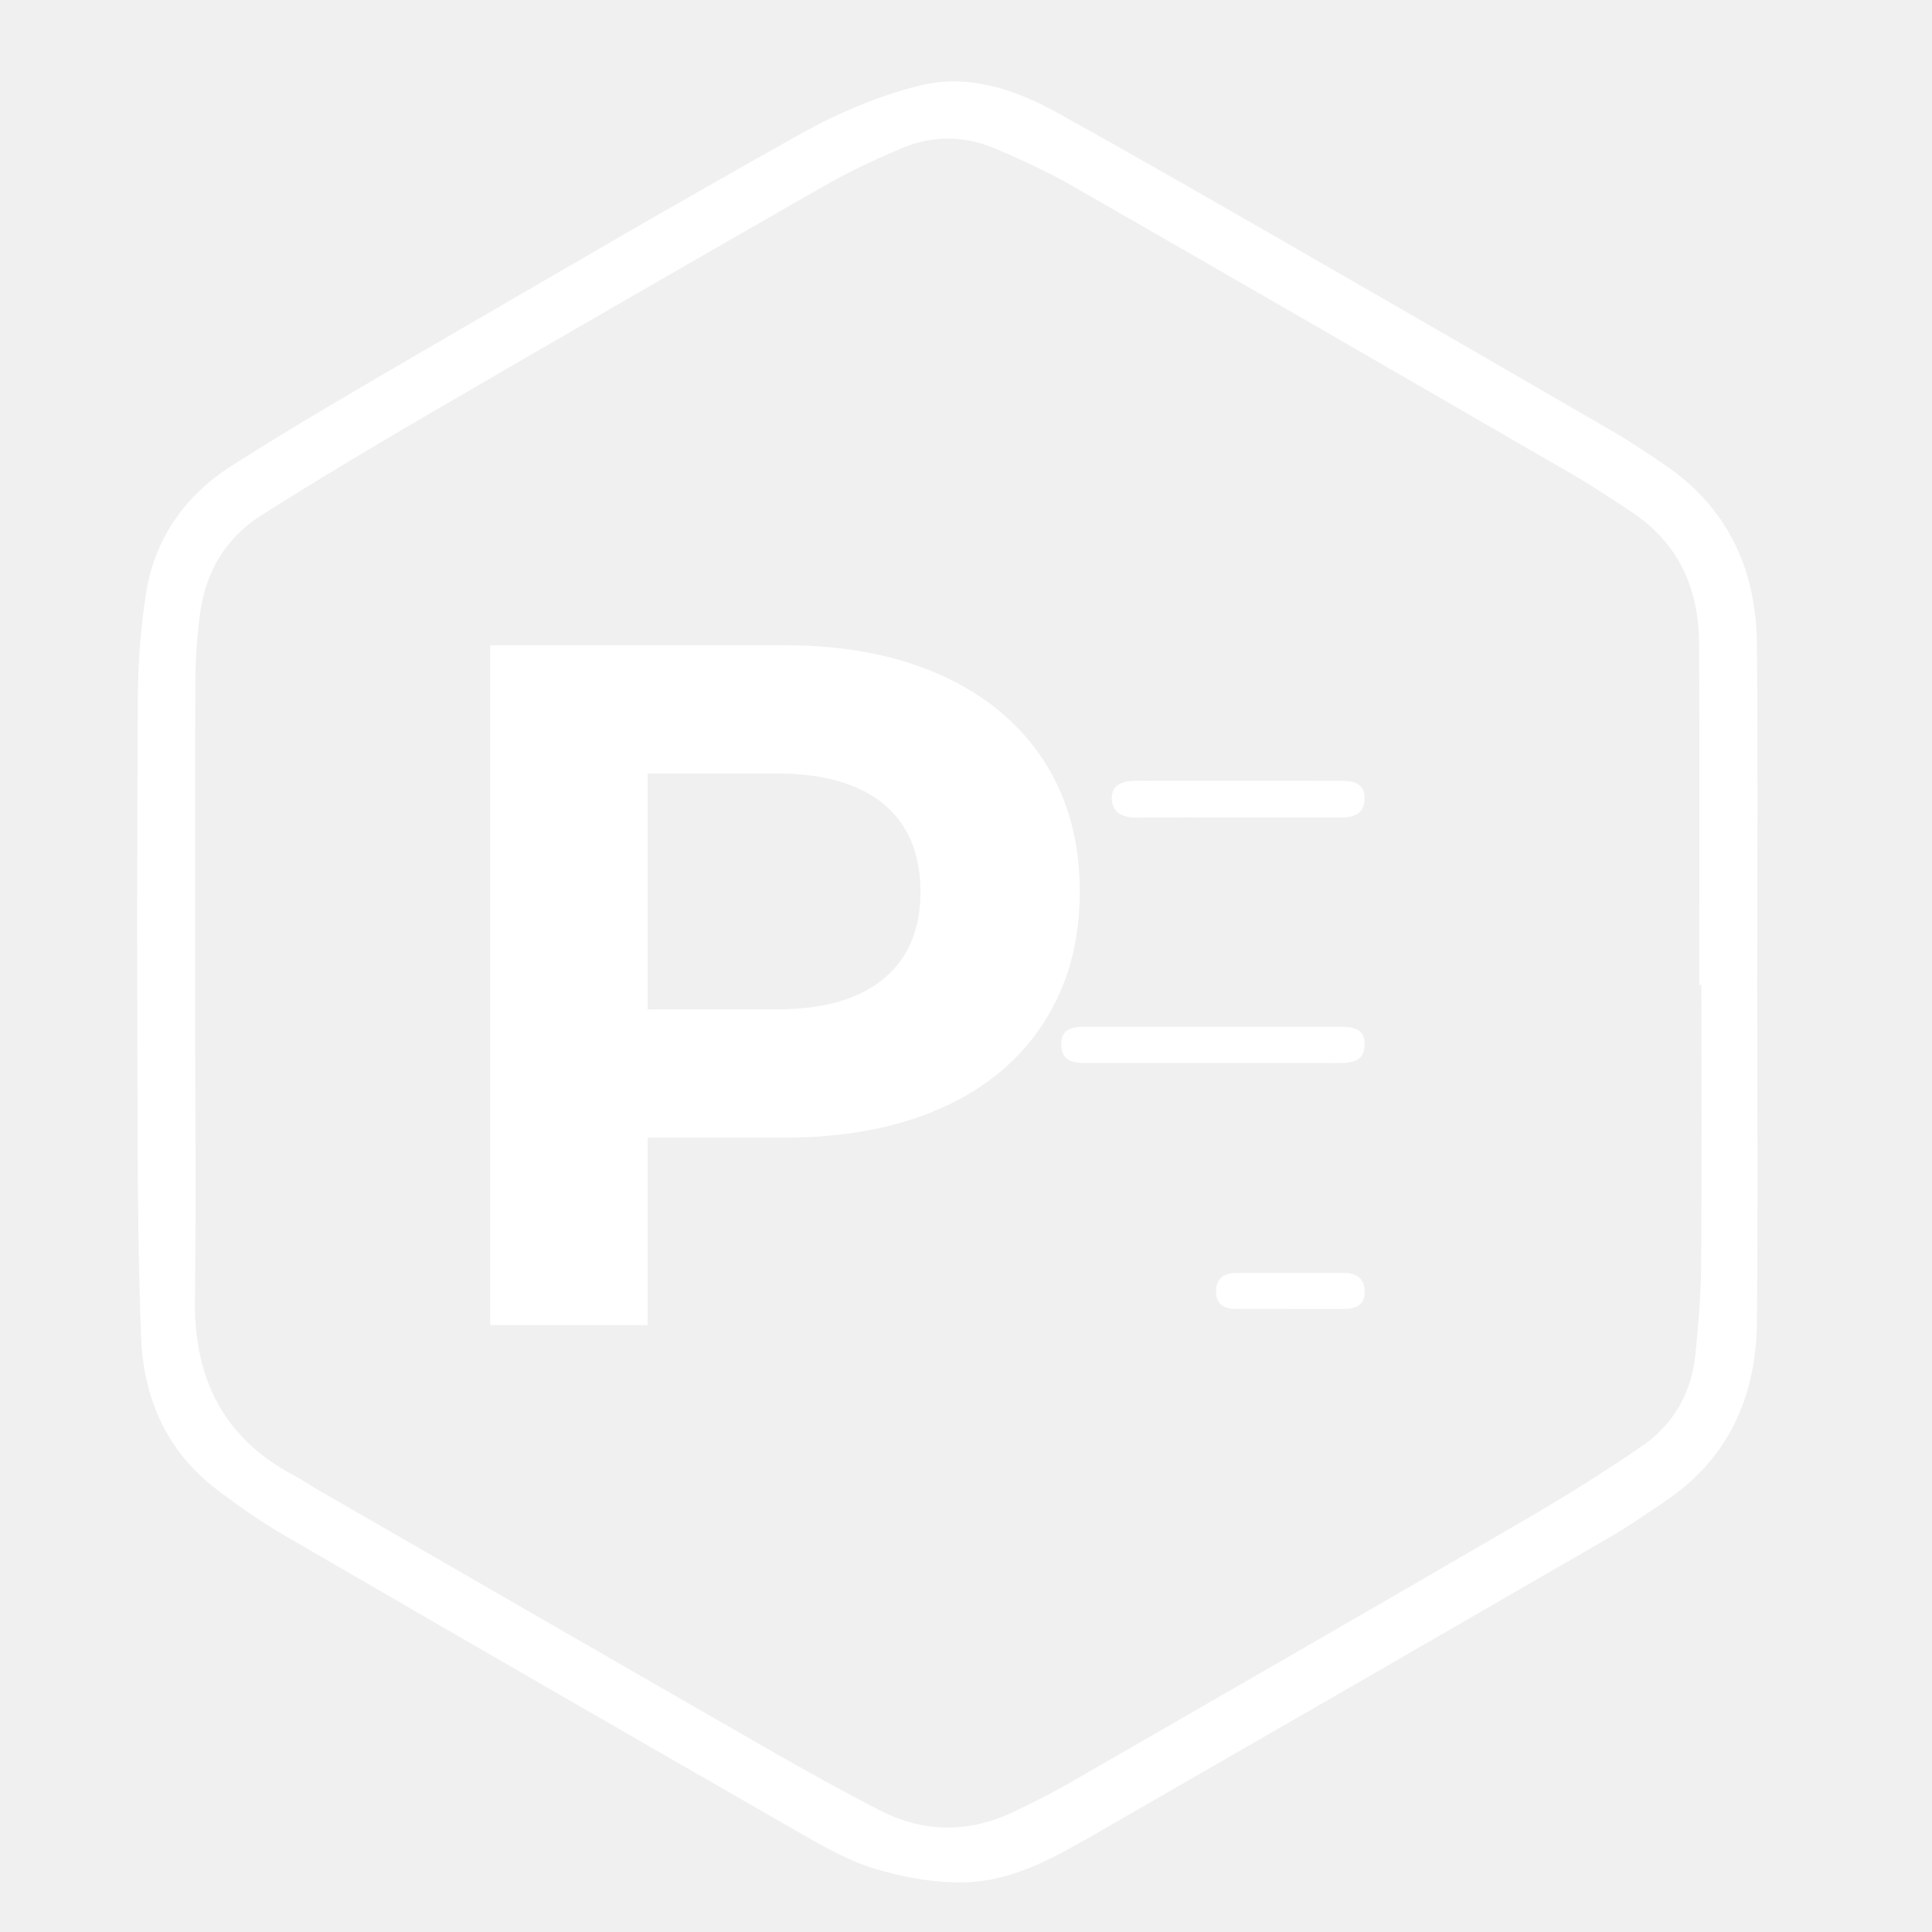
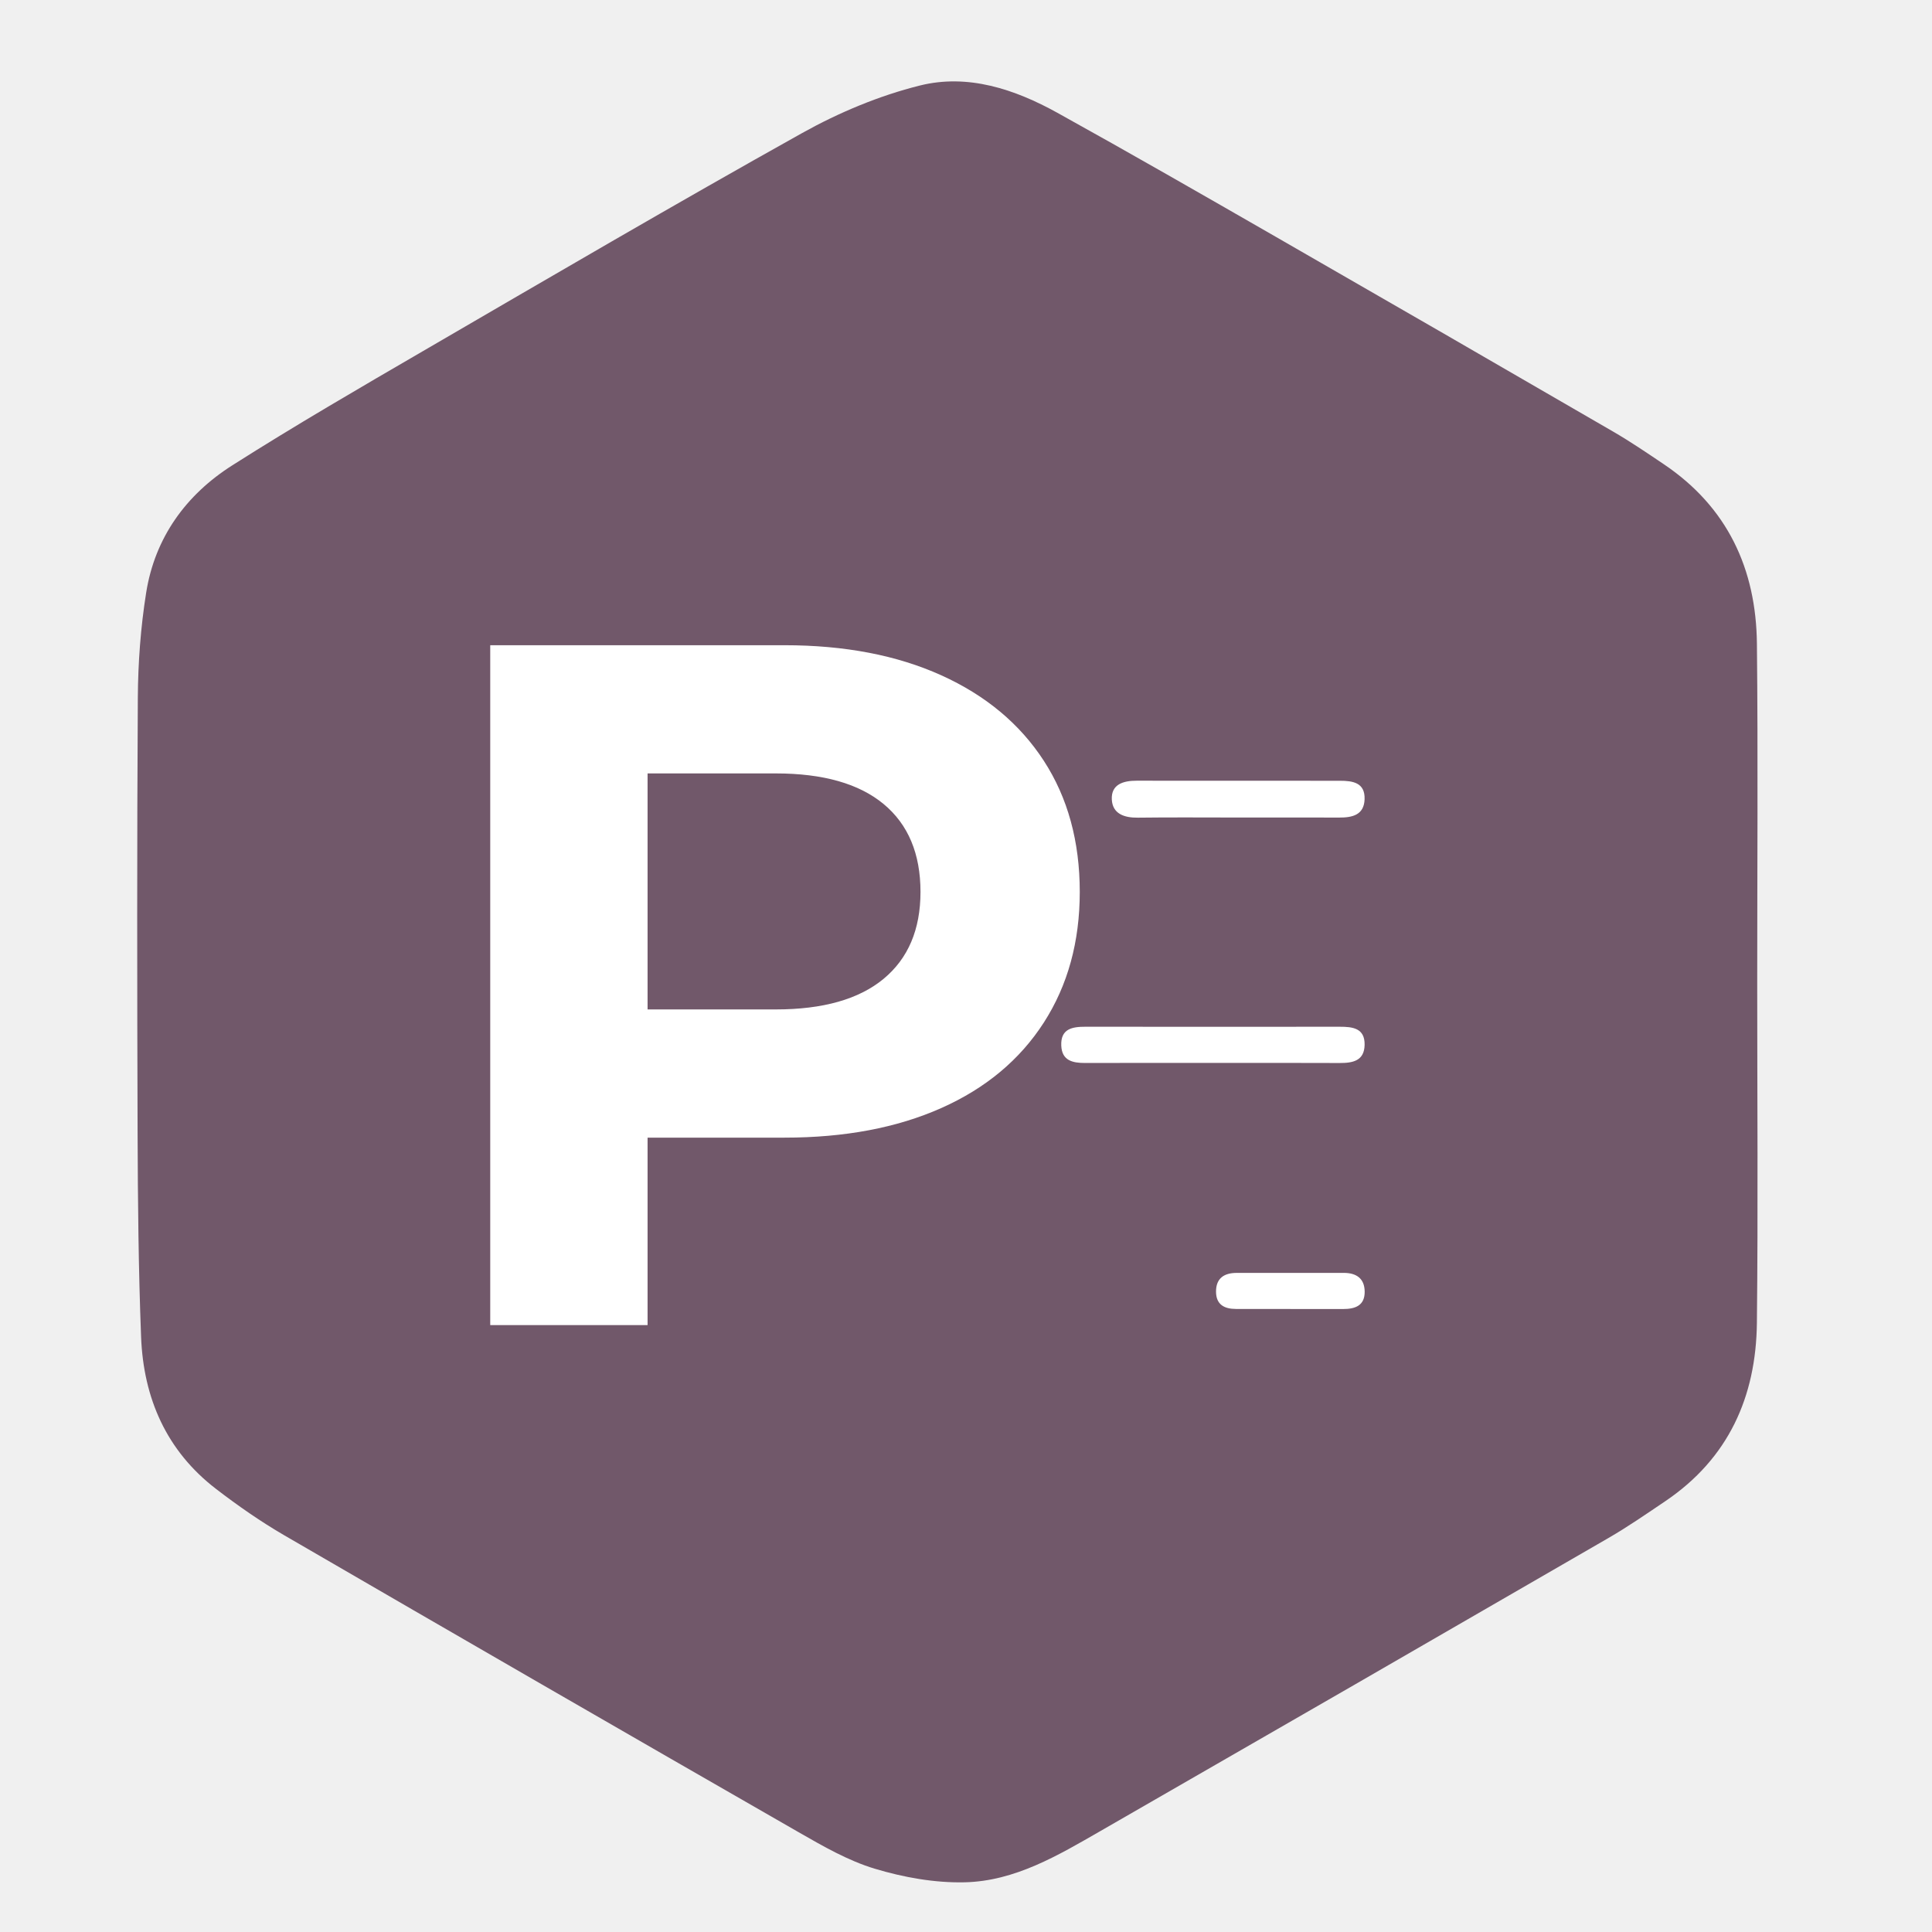
<svg xmlns="http://www.w3.org/2000/svg" id="Layer_1" viewBox="0 0 200 200">
-   <style>.st0{fill:#fff}</style>
-   <path class="st0" d="M181.906 101.789c0 11.716.094 23.433-.033 35.147-.083 7.658-2.945 14.053-9.483 18.467-1.939 1.309-3.87 2.646-5.893 3.816a20610.351 20610.351 0 0 1-52.555 30.315c-4.4 2.529-8.865 5.201-14.073 5.321-3.1.072-6.321-.507-9.305-1.404-2.761-.83-5.361-2.33-7.89-3.781a12315.348 12315.348 0 0 1-53.221-30.721c-2.466-1.432-4.828-3.079-7.092-4.818-5.139-3.949-7.51-9.4-7.755-15.73-.272-7.019-.338-14.049-.362-21.074-.05-15.035-.068-30.071.024-45.106.022-3.627.294-7.287.863-10.867.907-5.708 4.122-10.136 8.92-13.185 6.472-4.112 13.11-7.97 19.741-11.826 13.041-7.585 26.063-15.208 39.233-22.563C86.832 11.656 91 9.908 95.22 8.854c4.971-1.242 9.821.376 14.235 2.82 7.564 4.19 15.062 8.501 22.561 12.809 11.671 6.706 23.326 13.44 34.971 20.193 1.798 1.043 3.522 2.217 5.248 3.379 6.592 4.437 9.561 10.839 9.64 18.587.12 11.715.031 23.432.031 35.147zm-5.777.167h-.219c0-11.78.049-23.56-.021-35.339-.034-5.665-2.104-10.403-6.993-13.623-2.009-1.323-4.009-2.669-6.089-3.873-17.28-10.001-34.565-19.995-51.884-29.927-2.527-1.449-5.205-2.66-7.887-3.81-3.183-1.365-6.494-1.389-9.679-.043-2.746 1.16-5.466 2.434-8.051 3.912a6125.382 6125.382 0 0 0-40.221 23.204c-6.067 3.531-12.098 7.132-18.03 10.883-3.709 2.345-5.806 5.918-6.361 10.284-.286 2.252-.462 4.534-.471 6.803-.047 11.196-.024 22.393-.023 33.589.001 10.155.112 20.311-.024 30.464-.109 8.154 2.897 14.386 10.266 18.259.862.453 1.664 1.018 2.509 1.506 15.493 8.934 30.98 17.879 46.49 26.783 3.832 2.2 7.698 4.348 11.625 6.37 4.635 2.386 9.37 2.367 14.062.07 1.867-.914 3.74-1.829 5.54-2.865 15.78-9.088 31.561-18.174 47.3-27.333 4.097-2.385 8.132-4.9 12.036-7.587 3.256-2.241 5.105-5.529 5.504-9.493.305-3.035.57-6.088.593-9.135.075-9.7.028-19.4.028-29.099z" />
-   <path class="st0" d="M125.594 110.034c-4.422 0-8.844-.009-13.266.005-1.293.004-2.405-.241-2.466-1.807-.068-1.731 1.128-1.945 2.49-1.944 8.779.009 17.558.007 26.337.001 1.331-.001 2.605.137 2.575 1.87-.029 1.67-1.239 1.89-2.599 1.883-4.357-.021-8.714-.008-13.071-.008zM128.117 84.63c-3.443 0-6.887-.03-10.33.014-1.409.018-2.618-.401-2.692-1.878-.079-1.572 1.183-1.95 2.565-1.948 7.017.01 14.033.002 21.05.007 1.319.001 2.609.184 2.552 1.908-.054 1.635-1.265 1.905-2.62 1.901-3.509-.012-7.017-.004-10.525-.004zM133.582 135.503c-1.882 0-3.764.002-5.646-.001-1.197-.002-2.046-.452-2.053-1.783-.008-1.395.837-1.946 2.13-1.948 3.699-.005 7.398-.002 11.098-.002 1.3 0 2.147.578 2.16 1.938.014 1.465-1.001 1.804-2.236 1.803-1.817-.002-3.634-.001-5.451-.001-.002-.002-.002-.004-.002-.006zM97.45 69.91c4.591 2.078 8.127 5.027 10.607 8.848 2.479 3.82 3.72 8.345 3.72 13.573 0 5.163-1.241 9.669-3.72 13.523-2.48 3.854-6.017 6.804-10.607 8.848-4.592 2.045-10.004 3.066-16.237 3.066H67.037v19.404H50.749V66.793h30.464c6.233 0 11.645 1.04 16.237 3.117zm-5.981 31.419c2.546-2.111 3.82-5.11 3.82-8.999 0-3.954-1.274-6.988-3.82-9.099-2.549-2.111-6.269-3.167-11.161-3.167H67.037v24.432h13.271c4.892 0 8.612-1.056 11.161-3.167z" />
+   <style>.st1{fill:#fff}</style>
+   <path d="M181.906 101.789c0 11.716.094 23.433-.033 35.147-.083 7.658-2.945 14.053-9.483 18.467-1.939 1.309-3.87 2.646-5.893 3.816a20610.351 20610.351 0 0 1-52.555 30.315c-4.4 2.529-8.865 5.201-14.073 5.321-3.1.072-6.321-.507-9.305-1.404-2.761-.83-5.361-2.33-7.89-3.781a12315.348 12315.348 0 0 1-53.221-30.721c-2.466-1.432-4.828-3.079-7.092-4.818-5.139-3.949-7.51-9.4-7.755-15.73-.272-7.019-.338-14.049-.362-21.074-.05-15.035-.068-30.071.024-45.106.022-3.627.294-7.287.863-10.867.907-5.708 4.122-10.136 8.92-13.185 6.472-4.112 13.11-7.97 19.741-11.826 13.041-7.585 26.063-15.208 39.233-22.563C86.832 11.656 91 9.908 95.22 8.854c4.971-1.242 9.821.376 14.235 2.82 7.564 4.19 15.062 8.501 22.561 12.809 11.671 6.706 23.326 13.44 34.971 20.193 1.798 1.043 3.522 2.217 5.248 3.379 6.592 4.437 9.561 10.839 9.64 18.587.12 11.715.031 23.432.031 35.147z" fill="#71586a" />
+   <path class="st1" d="M125.594 110.034c-4.422 0-8.844-.009-13.266.005-1.293.004-2.405-.241-2.466-1.807-.068-1.731 1.128-1.945 2.49-1.944 8.779.009 17.558.007 26.337.001 1.331-.001 2.605.137 2.575 1.87-.029 1.67-1.239 1.89-2.599 1.883-4.357-.021-8.714-.008-13.071-.008zM128.117 84.63c-3.443 0-6.887-.03-10.33.014-1.409.018-2.618-.401-2.692-1.878-.079-1.572 1.183-1.95 2.565-1.948 7.017.01 14.033.002 21.05.007 1.319.001 2.609.184 2.552 1.908-.054 1.635-1.265 1.905-2.62 1.901-3.509-.012-7.017-.004-10.525-.004zM133.582 135.503c-1.882 0-3.764.002-5.646-.001-1.197-.002-2.046-.452-2.053-1.783-.008-1.395.837-1.946 2.13-1.948 3.699-.005 7.398-.002 11.098-.002 1.3 0 2.147.578 2.16 1.938.014 1.465-1.001 1.804-2.236 1.803-1.817-.002-3.634-.001-5.451-.001-.002-.002-.002-.004-.002-.006zM97.45 69.91c4.591 2.078 8.127 5.027 10.607 8.848 2.479 3.82 3.72 8.345 3.72 13.573 0 5.163-1.241 9.669-3.72 13.523-2.48 3.854-6.017 6.804-10.607 8.848-4.592 2.045-10.004 3.066-16.237 3.066H67.037v19.404H50.749V66.793h30.464c6.233 0 11.645 1.04 16.237 3.117zm-5.981 31.419c2.546-2.111 3.82-5.11 3.82-8.999 0-3.954-1.274-6.988-3.82-9.099-2.549-2.111-6.269-3.167-11.161-3.167H67.037v24.432h13.271c4.892 0 8.612-1.056 11.161-3.167z" />
</svg>
